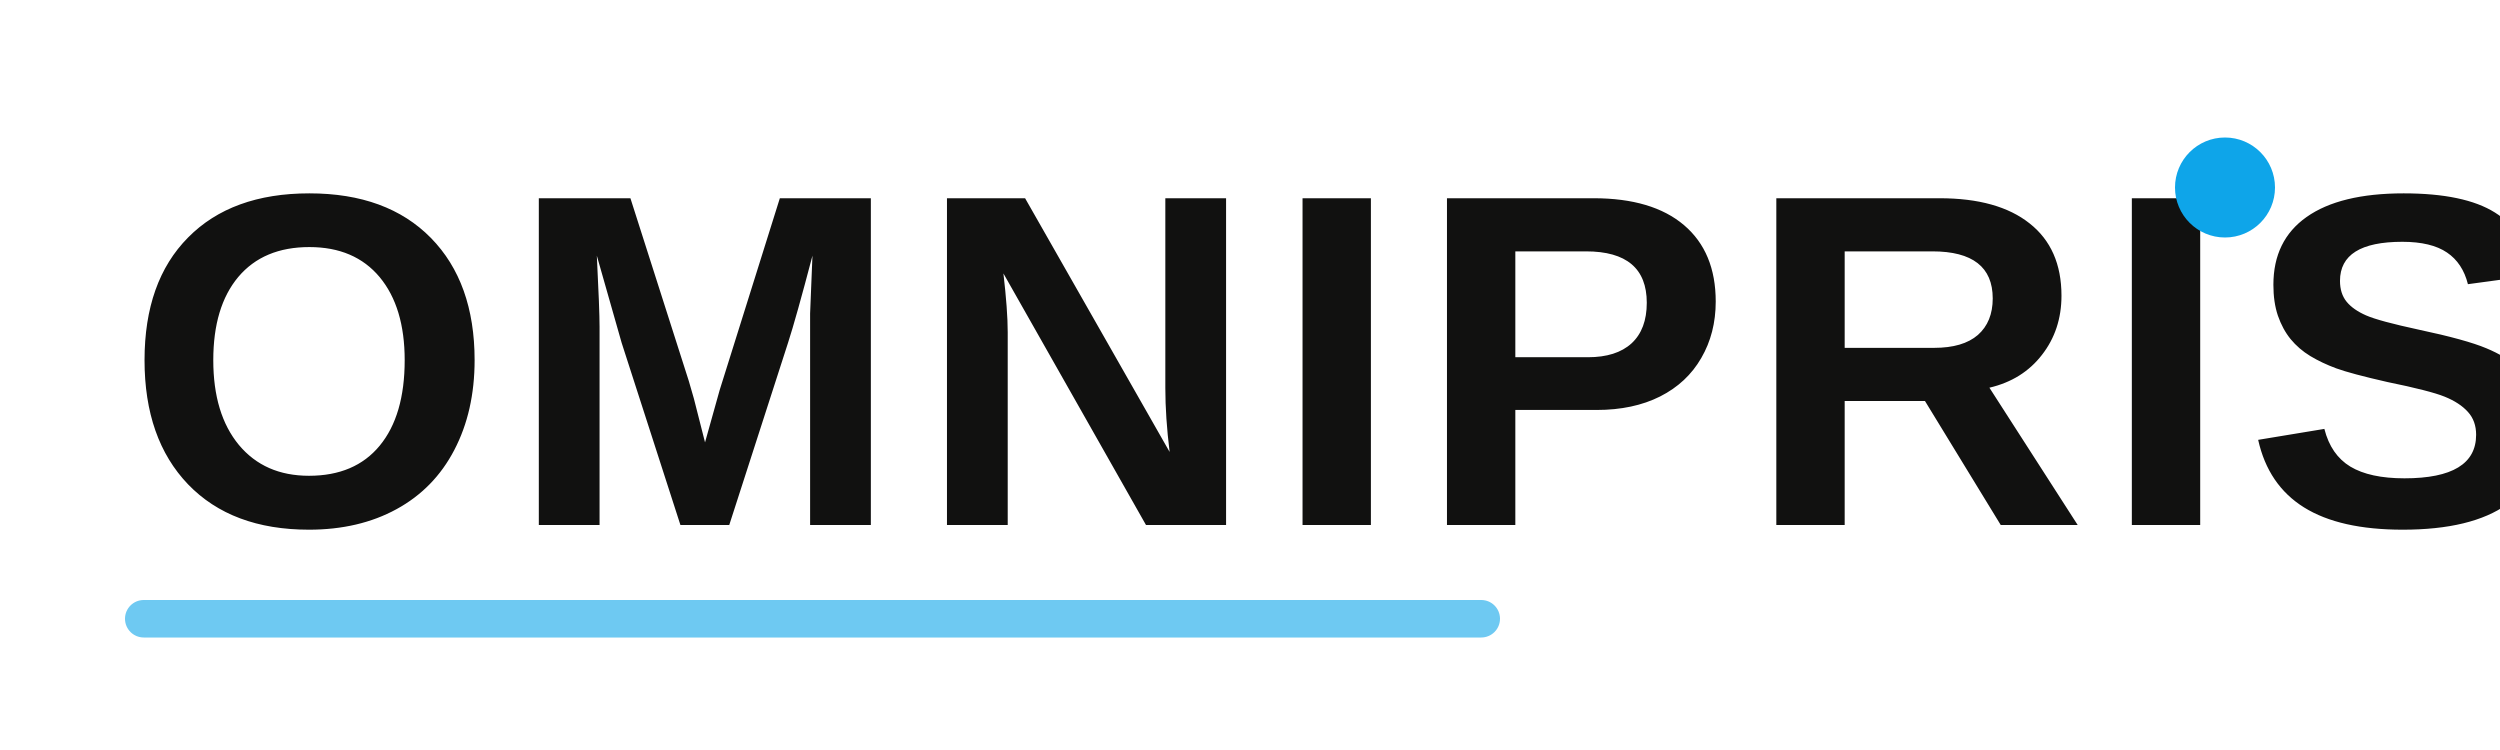
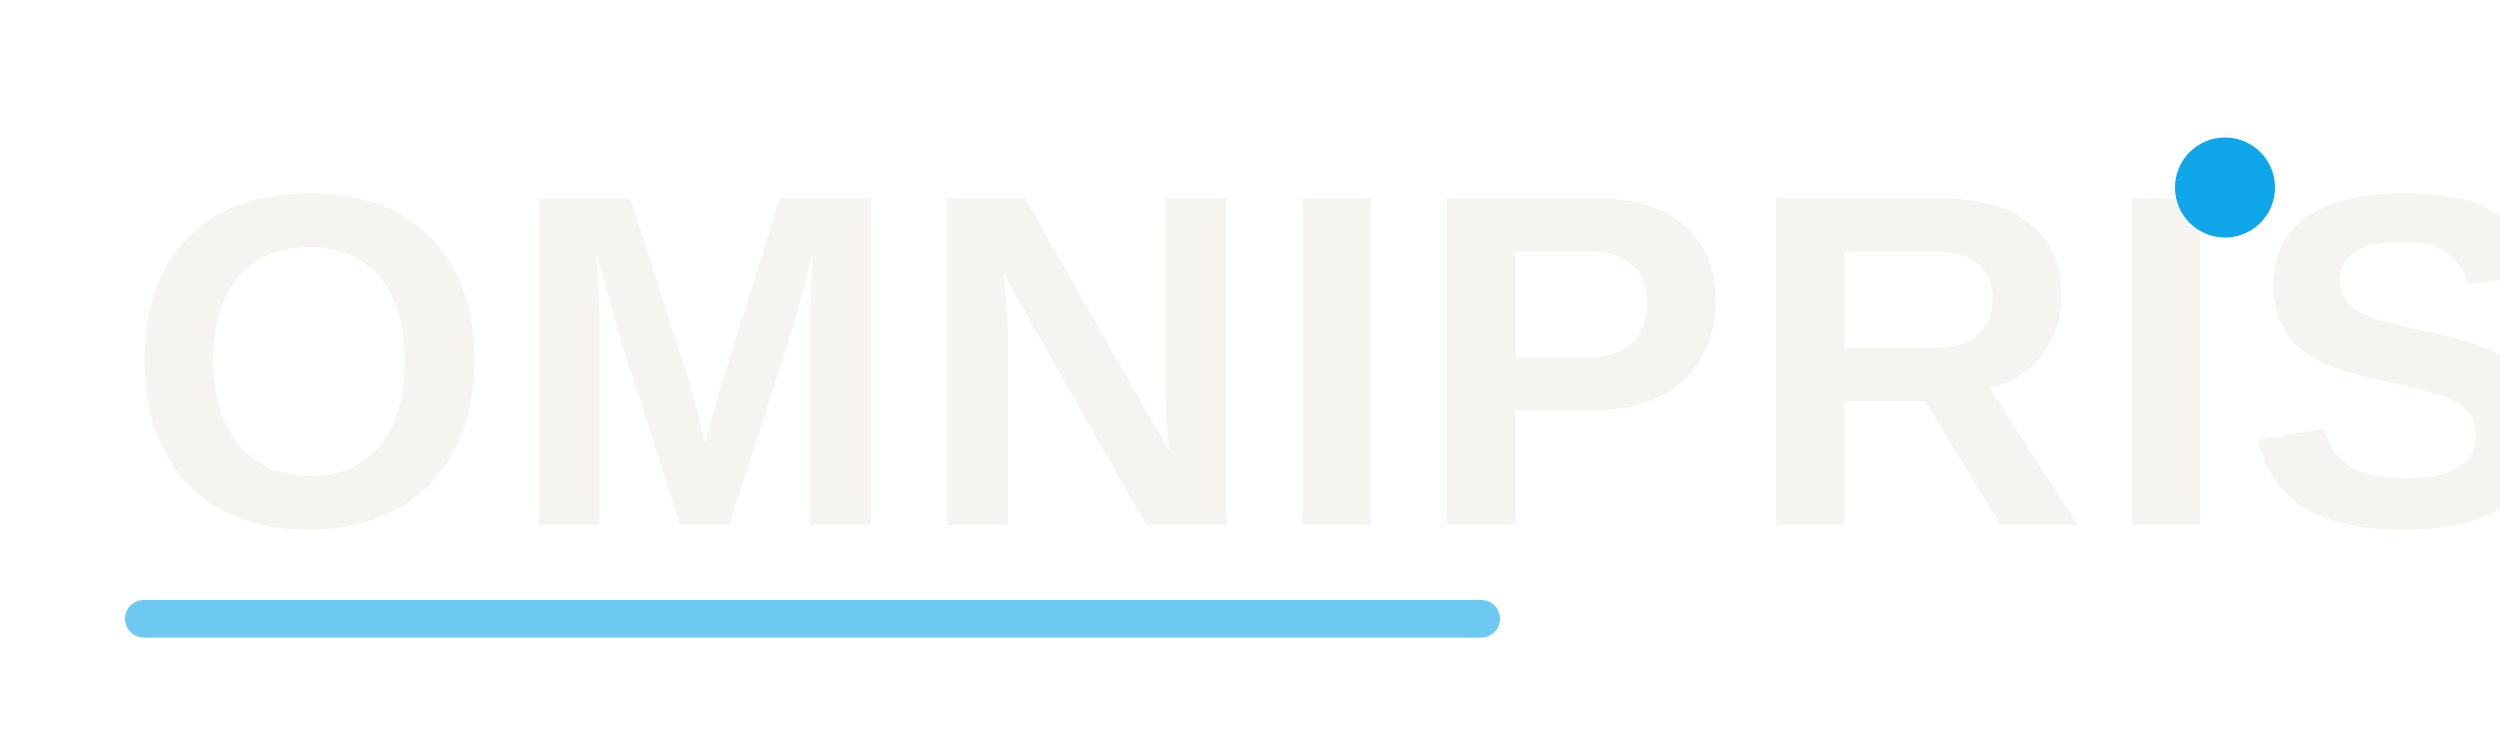
<svg xmlns="http://www.w3.org/2000/svg" width="200" height="60" viewBox="0 0 200 60" fill="none">
-   <text x="10" y="42" font-family="'Barlow Condensed', Arial, sans-serif" font-weight="900" font-size="38" fill="#111110" letter-spacing="1">
+   <text x="10" y="42" font-family="'Barlow Condensed', Arial, sans-serif" font-weight="900" font-size="38" fill="#f5f4f0" letter-spacing="1">
    OMNIPRISE
  </text>
  <circle cx="178" cy="15" r="4" fill="#0ea5e9" />
  <rect x="10" y="48" width="110" height="3" rx="1.5" fill="#0ea5e9" opacity="0.6" />
</svg>
